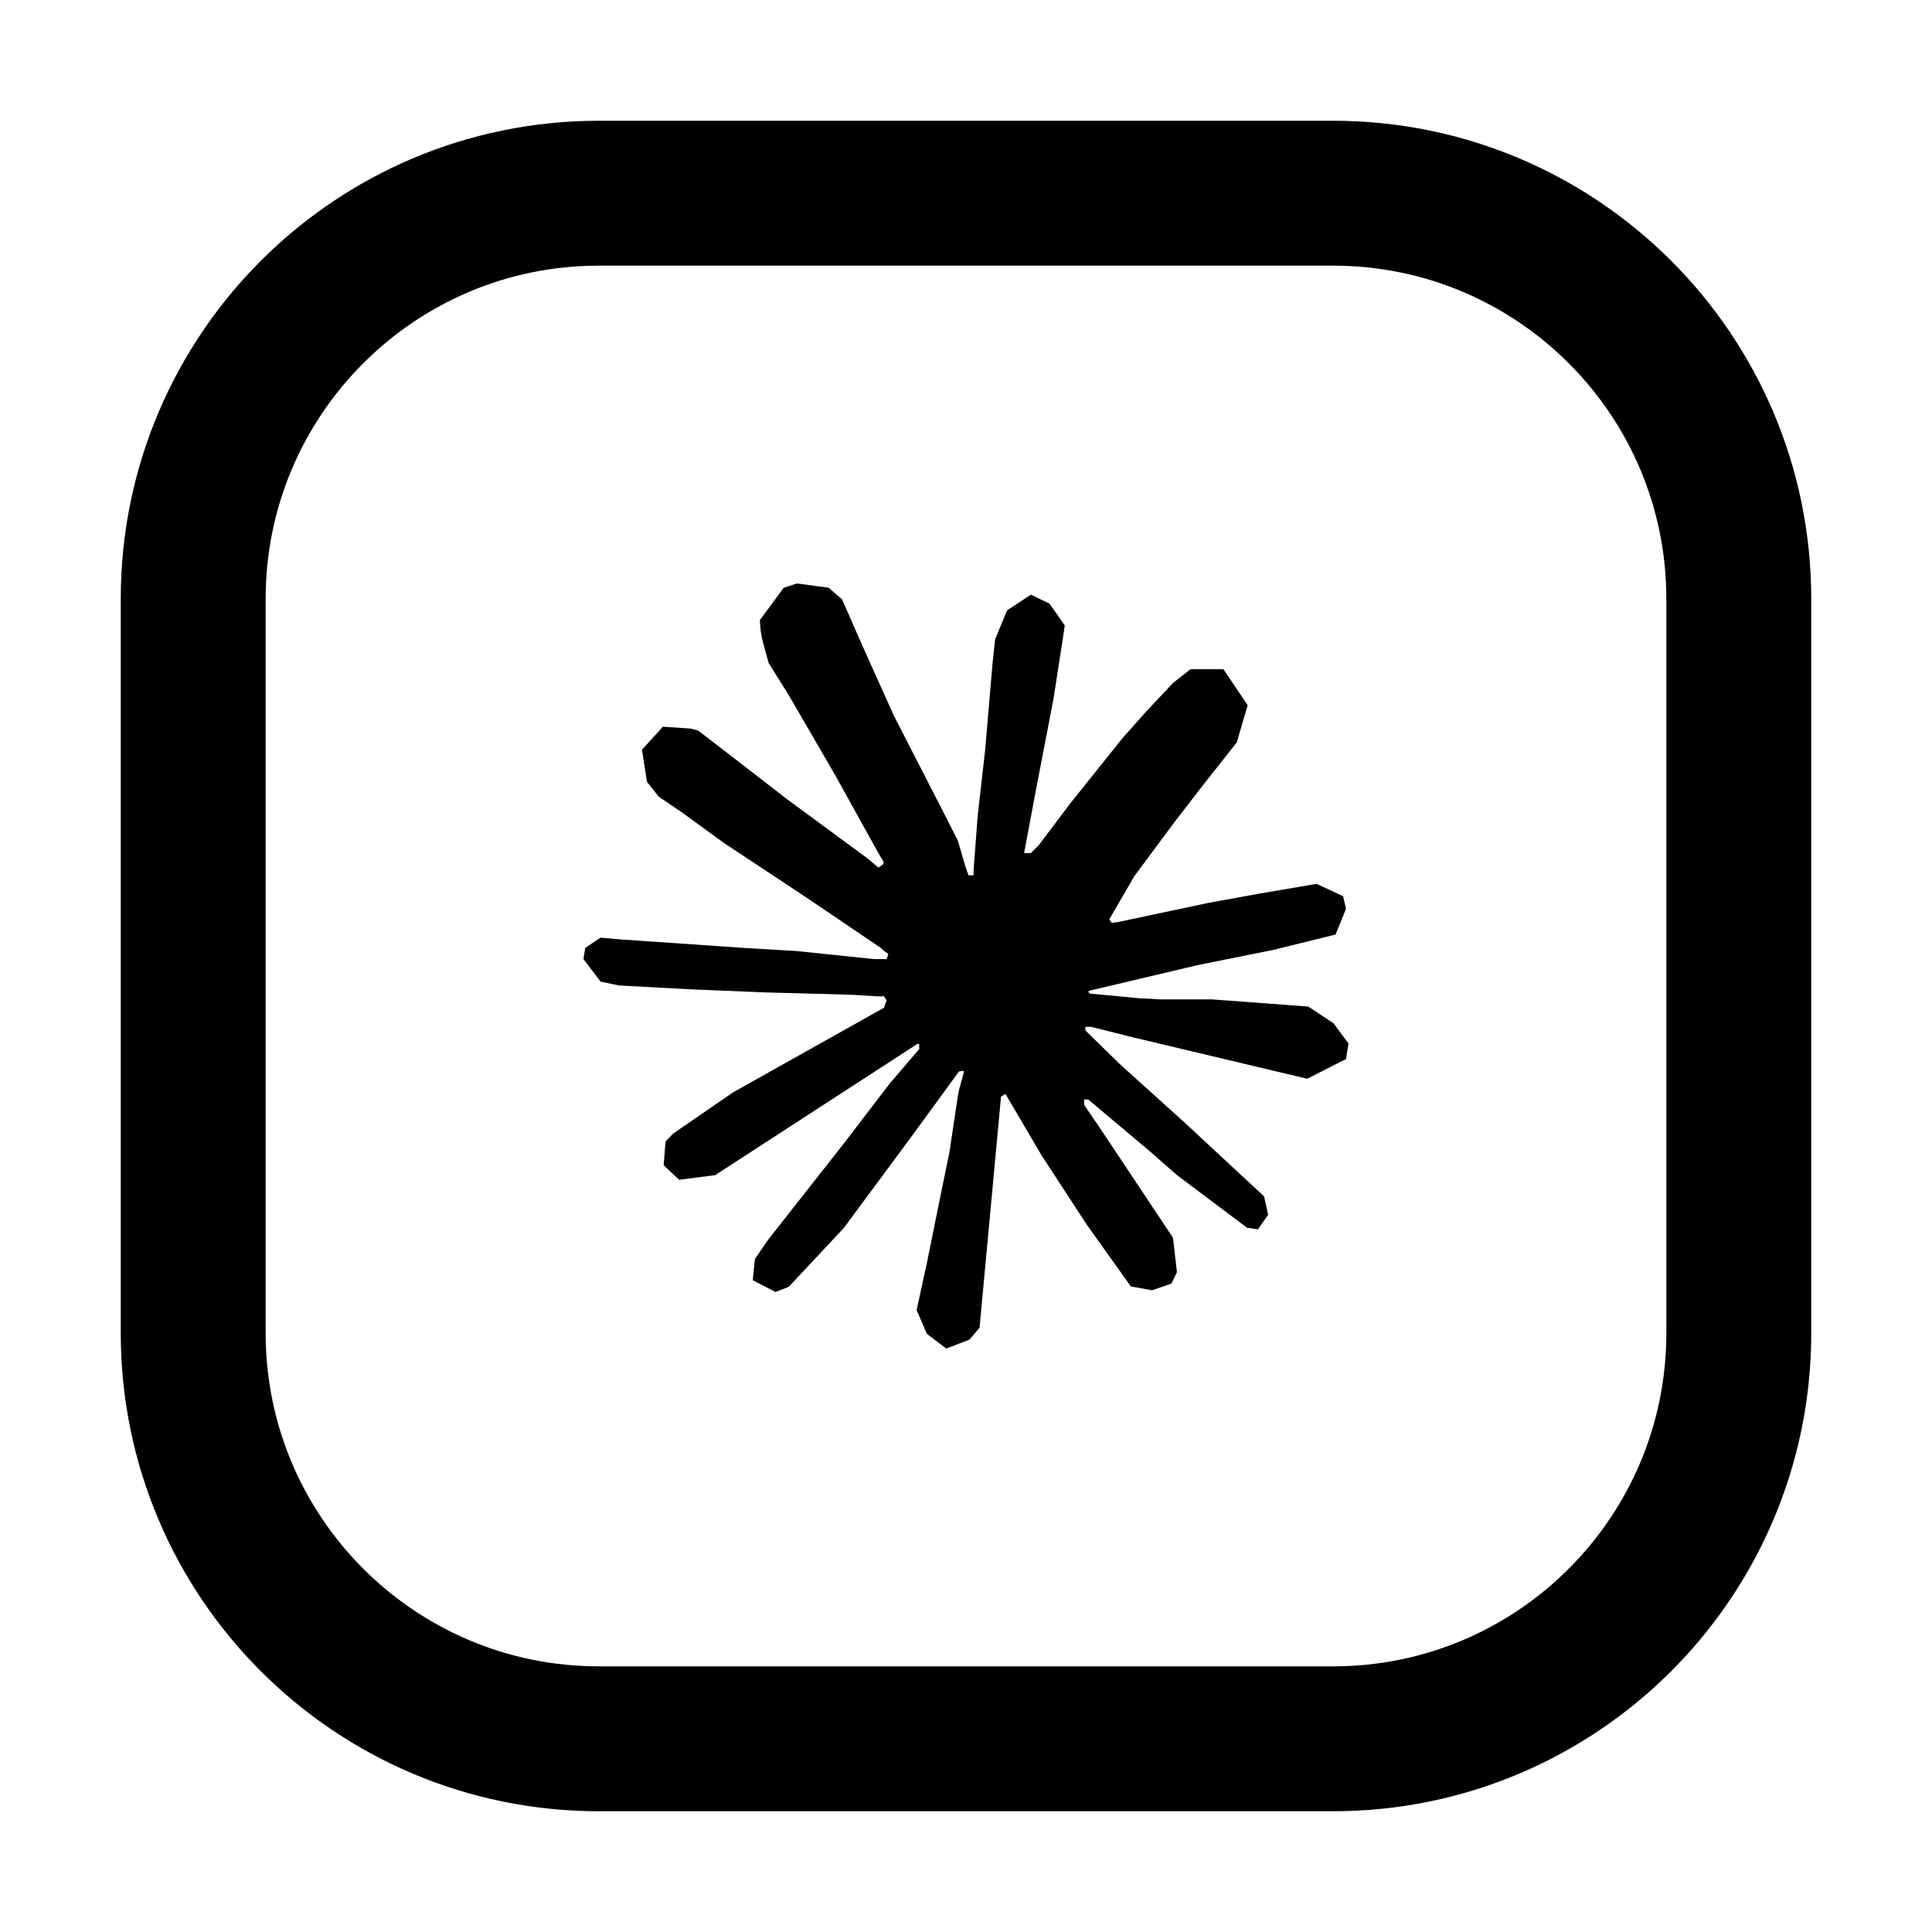
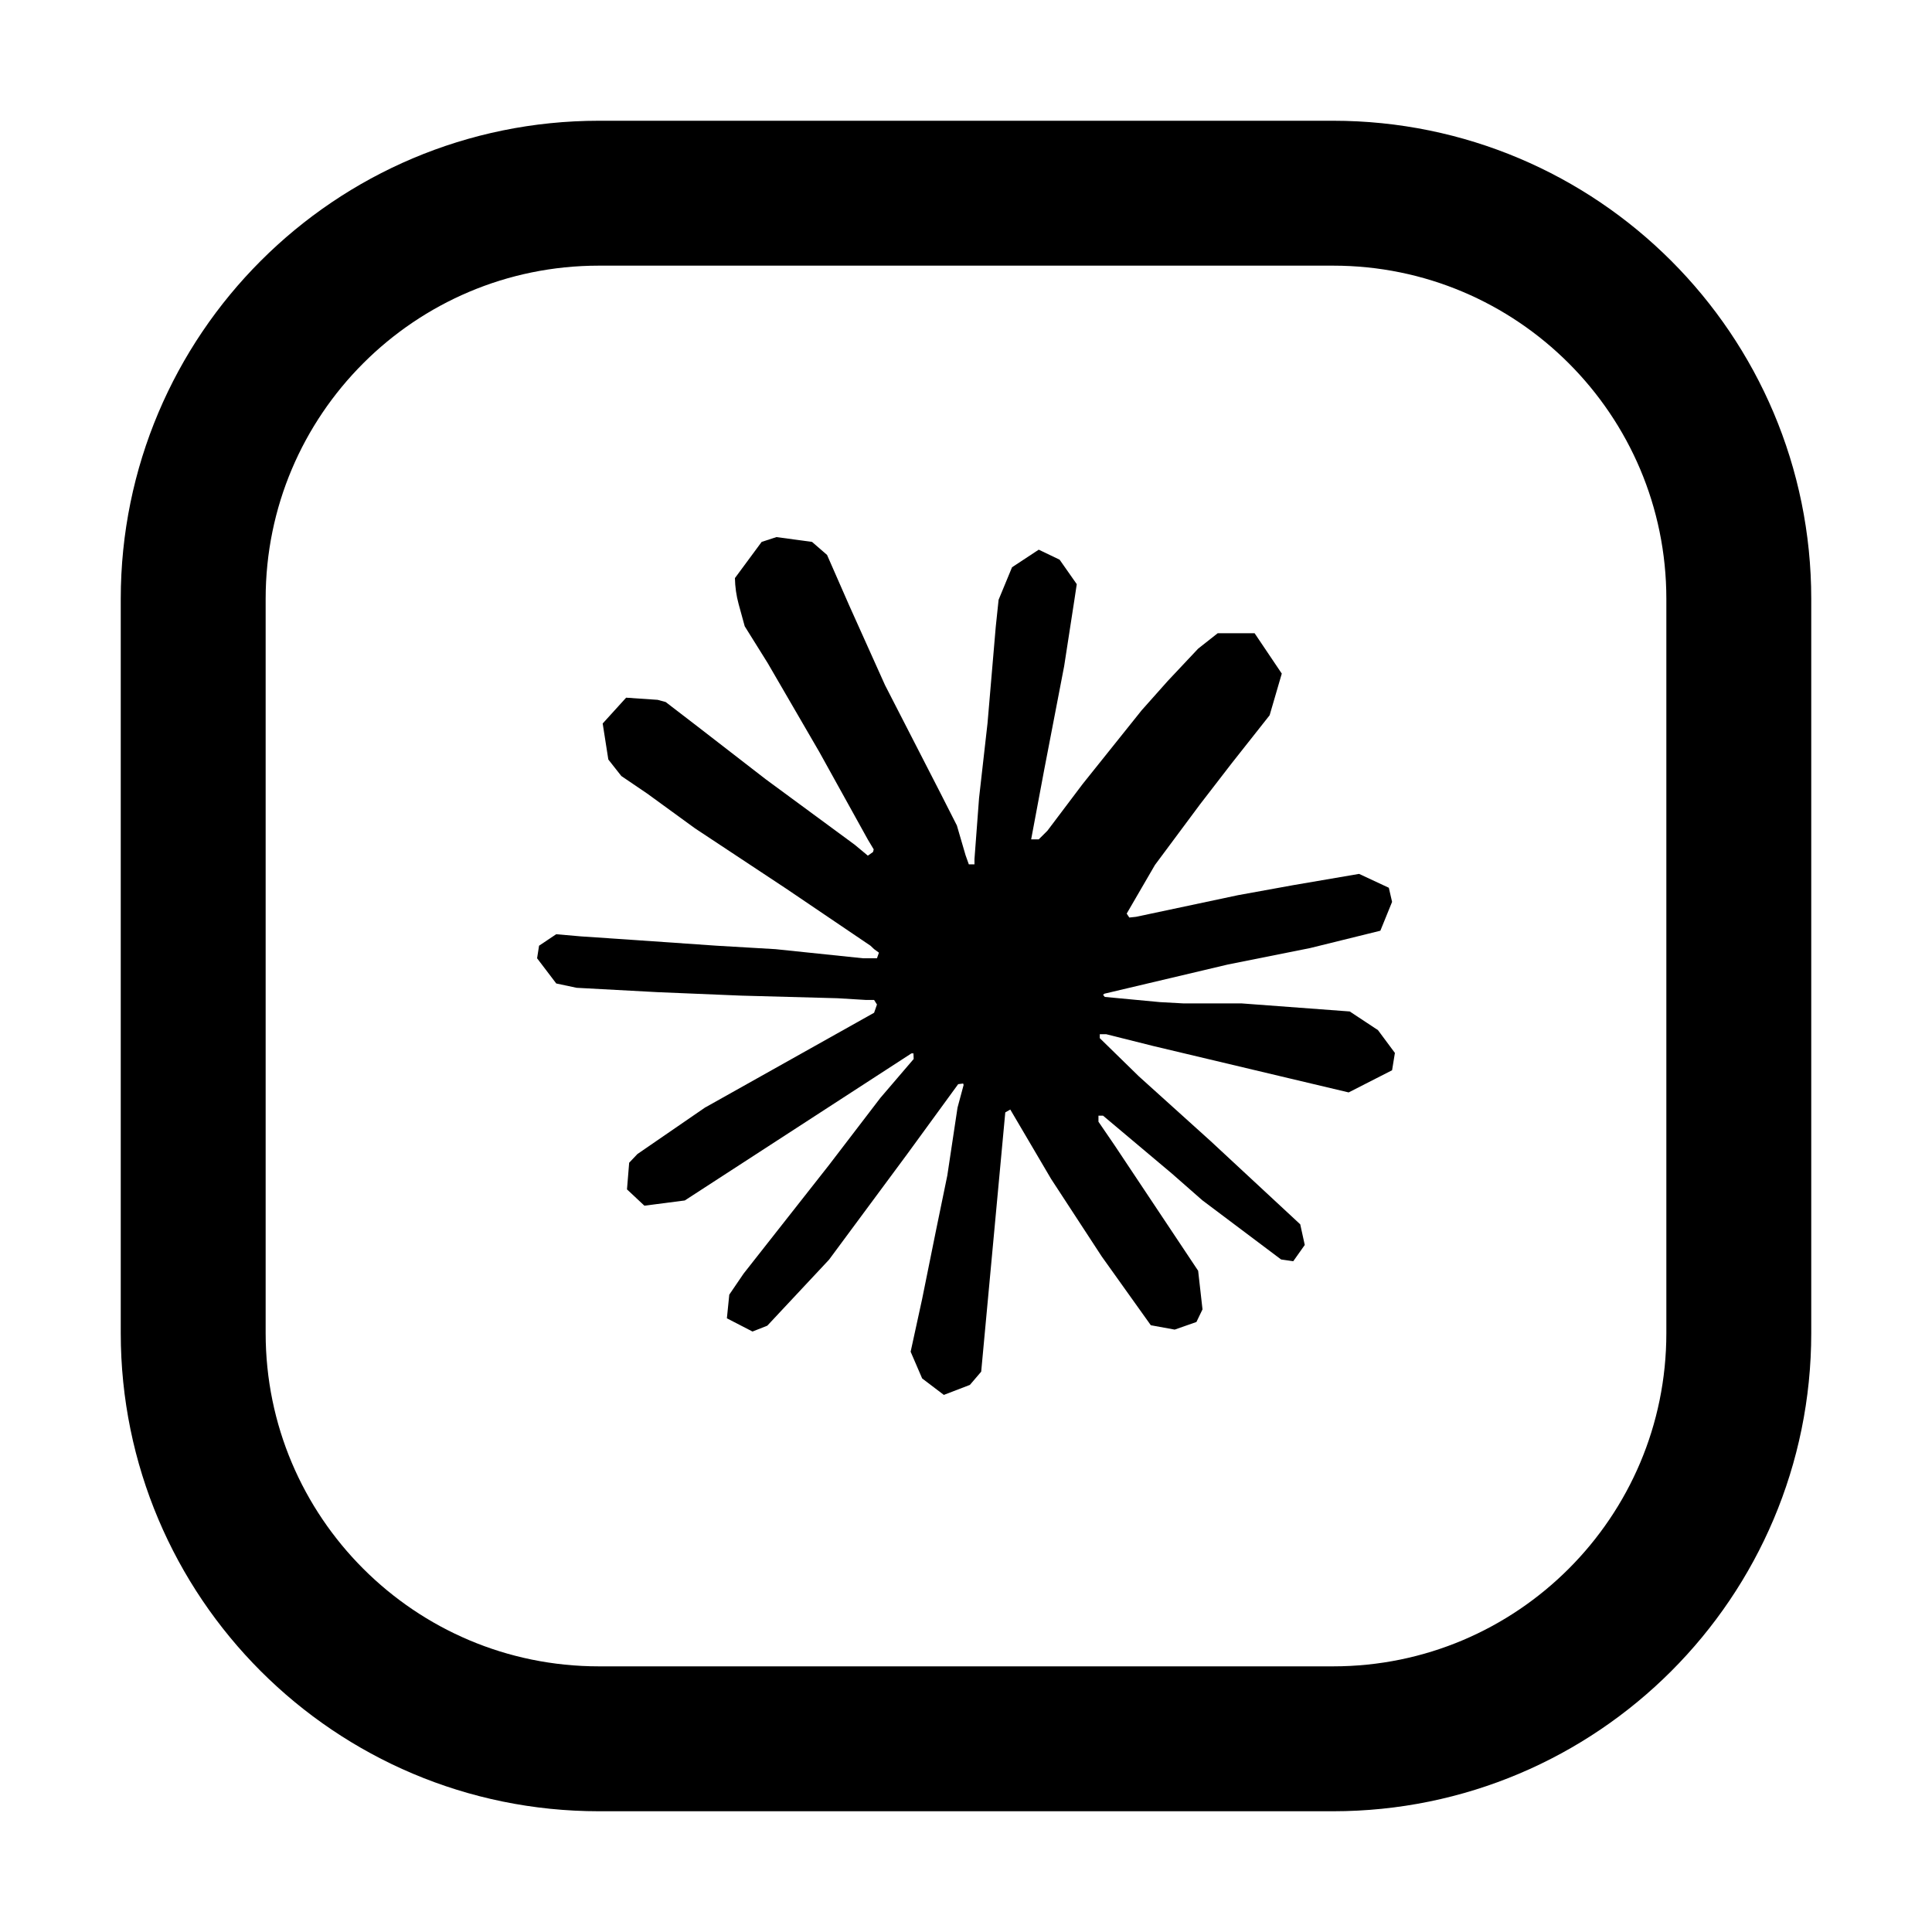
<svg xmlns="http://www.w3.org/2000/svg" viewBox="0 0 200 200" width="200" height="200">
  <rect x="20" y="20" width="160" height="160" rx="42" fill="none" stroke="#000" stroke-width="15" />
-   <g transform="translate(60.4,60.4) scale(3.3)" fill="#000" fill-rule="nonzero">
+   <g transform="translate(55.6,55.6) scale(3.7)" fill="#000" fill-rule="nonzero">
    <path d="M4.709 15.955l4.72-2.647.08-.23-.08-.128H9.2l-.79-.048-2.698-.073-2.339-.097-2.266-.122-.571-.121L0 11.784l.055-.352.48-.321.686.06 1.52.103 2.278.158 1.652.097 2.449.255h.389l.055-.157-.134-.098-.103-.097-2.358-1.596-2.552-1.688-1.336-.972-.724-.491-.364-.462-.158-1.008.656-.722.881.06.225.061.893.686 1.908 1.476 2.491 1.833.365.304.145-.103.019-.073-.164-.274-1.355-2.446-1.446-2.49-.644-1.032-.17-.619a2.97 2.97 0 01-.104-.729L6.283.134 6.696 0l.996.134.42.364.62 1.414 1.002 2.229 1.555 3.03.456.898.243.832.091.255h.158V9.01l.128-1.706.237-2.095.23-2.695.08-.76.376-.91.747-.492.584.28.48.685-.067.444-.286 1.851-.559 2.903-.364 1.942h.212l.243-.242.985-1.306 1.652-2.064.73-.82.85-.904.547-.431h1.033l.76 1.129-.34 1.166-1.064 1.347-.881 1.142-1.264 1.7-.79 1.36.073.11.188-.02 2.856-.606 1.543-.28 1.841-.315.833.388.091.395-.328.807-1.969.486-2.309.462-3.439.813-.042.03.049.061 1.549.146.662.036h1.622l3.02.225.79.522.474.638-.079.485-1.215.62-1.64-.389-3.829-.91-1.312-.329h-.182v.11l1.093 1.068 2.006 1.81 2.509 2.33.127.578-.322.455-.34-.049-2.205-1.657-.851-.747-1.926-1.62h-.128v.17l.444.649 2.345 3.521.122 1.08-.17.353-.608.213-.668-.122-1.374-1.925-1.415-2.167-1.143-1.943-.14.08-.674 7.254-.316.37-.729.28-.607-.461-.322-.747.322-1.476.389-1.924.315-1.53.286-1.9.17-.632-.012-.042-.14.018-1.434 1.967-2.18 2.945-1.726 1.845-.414.164-.717-.37.067-.662.401-.589 2.388-3.036 1.44-1.882.93-1.086-.006-.158h-.055L4.132 18.56l-1.13.146-.487-.456.061-.746.231-.243 1.908-1.312-.006.006z" />
  </g>
</svg>
